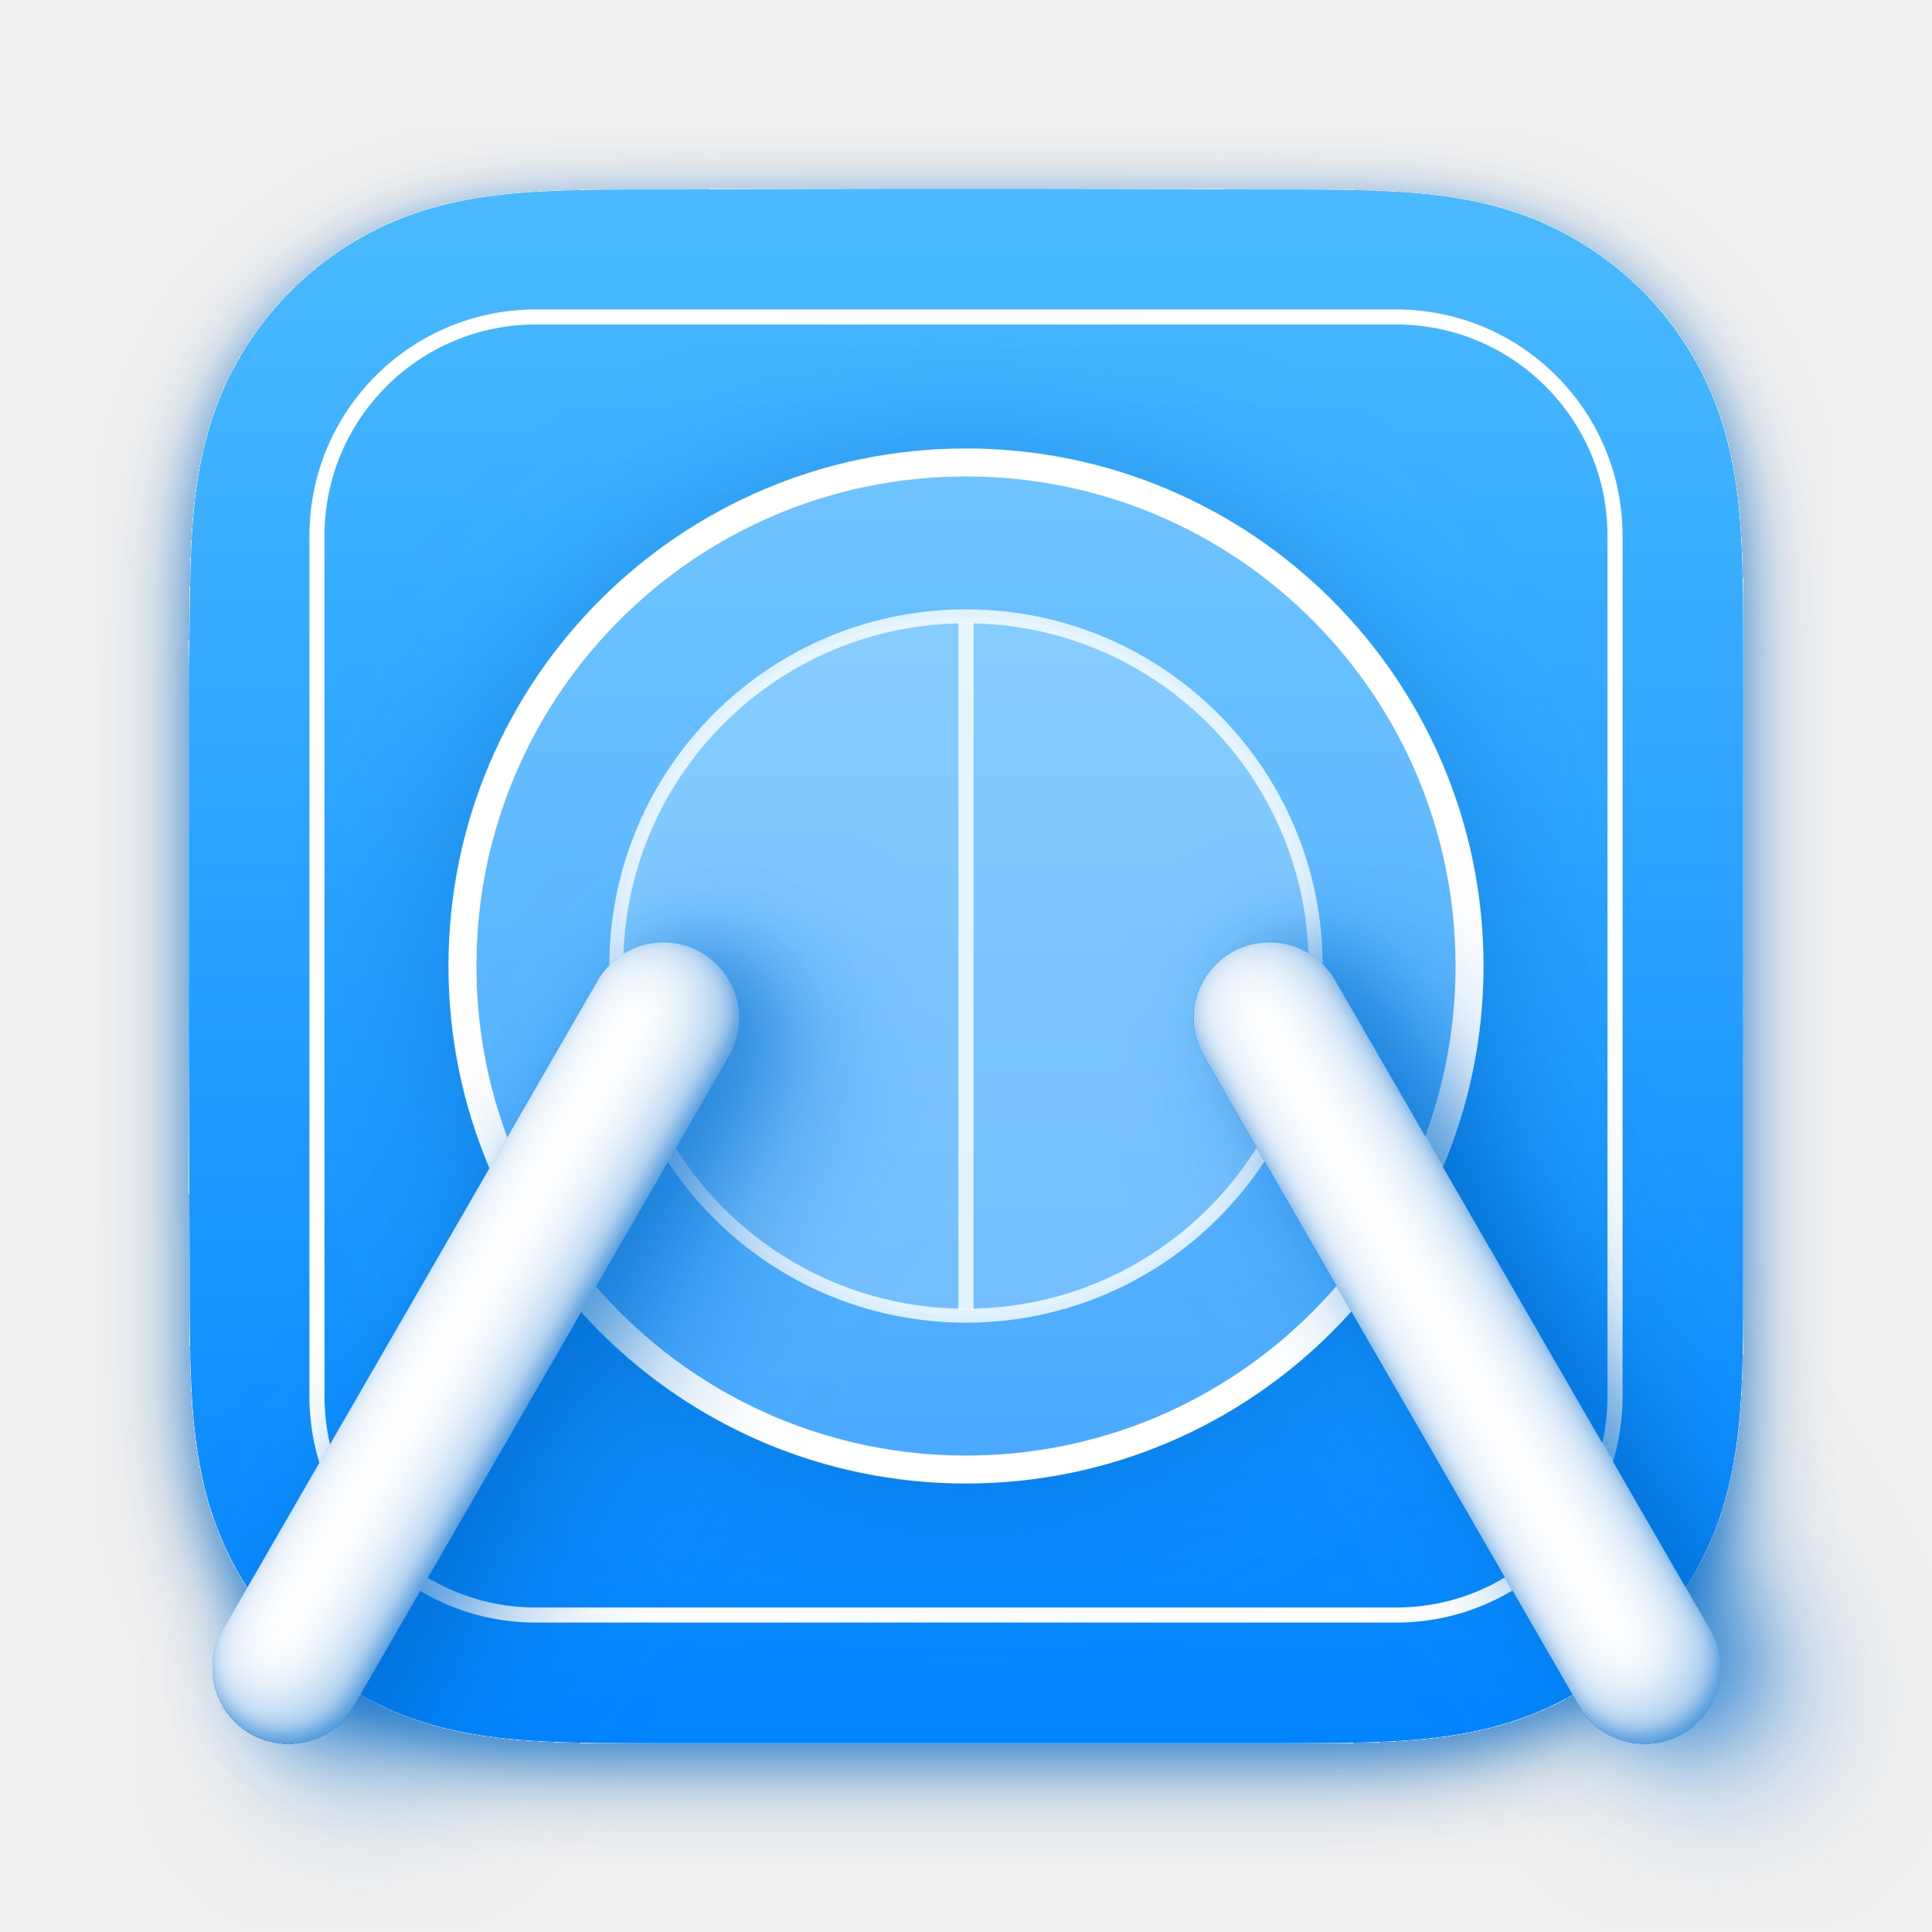
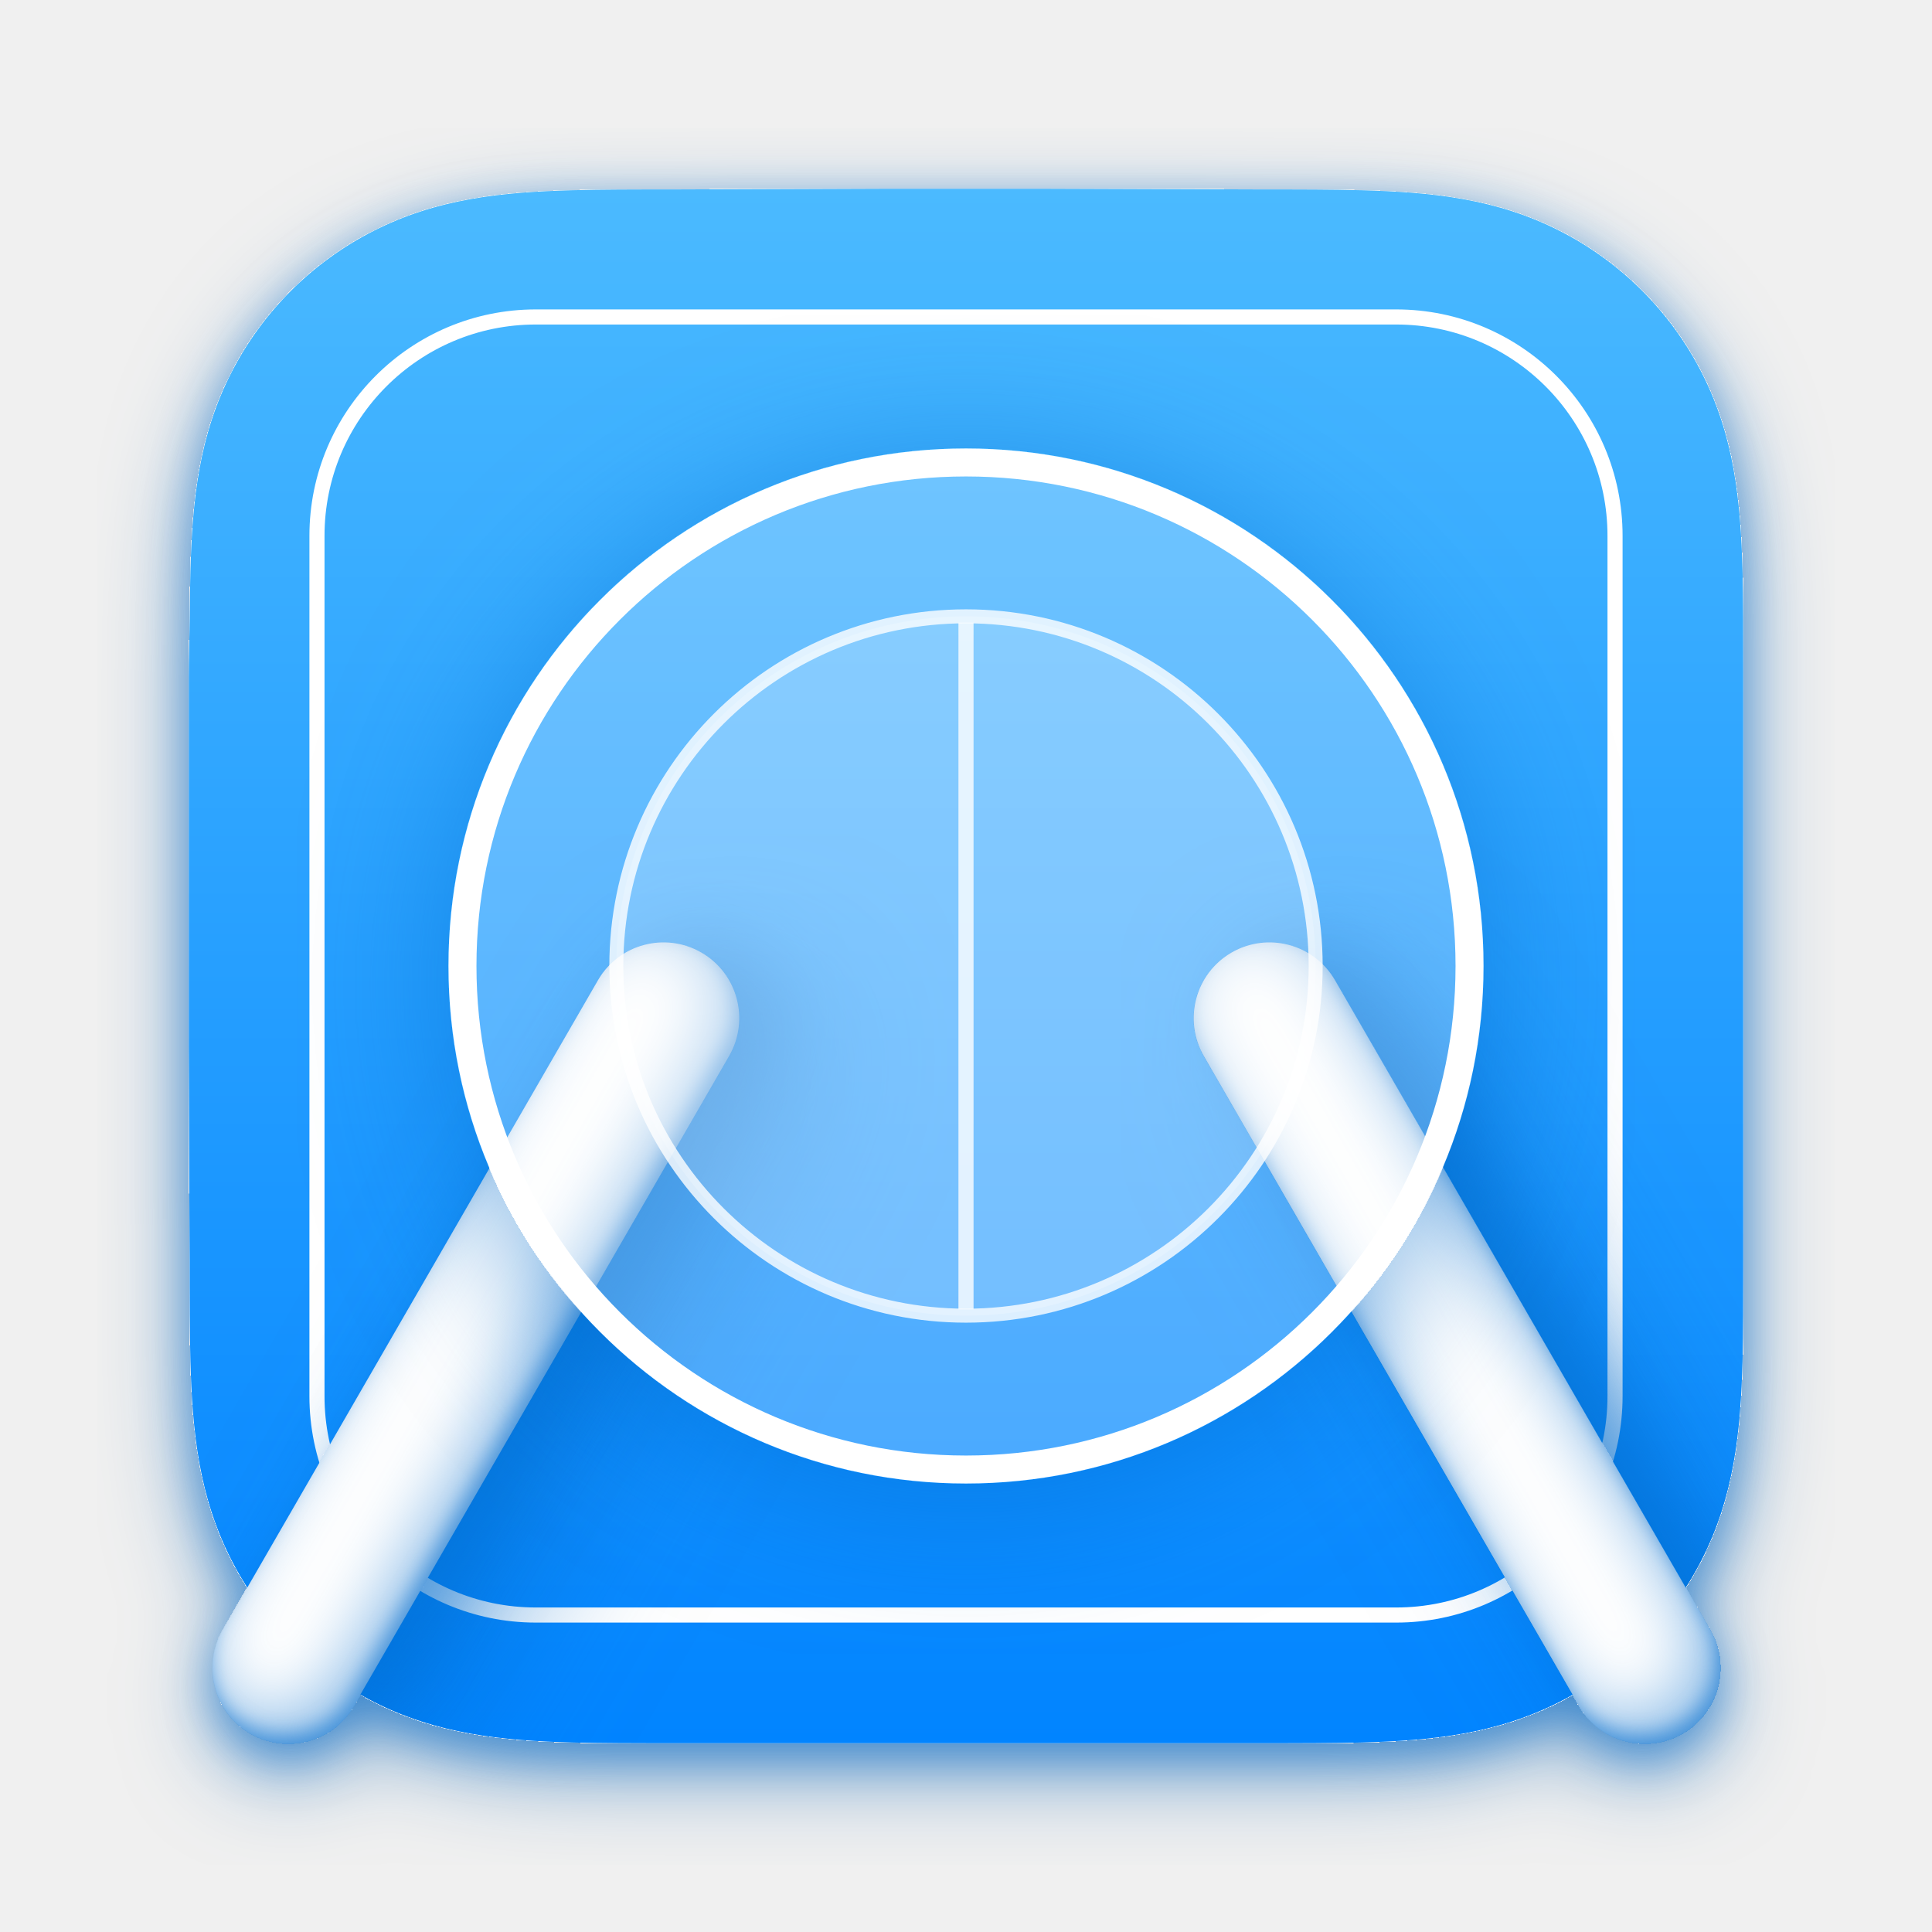
<svg xmlns="http://www.w3.org/2000/svg" width="512" height="512" viewBox="0 0 512 512" fill="none">
-   <g clip-path="url(#clip0_1_10)">
-     <g filter="url(#filter0_dd_1_10)">
-       <mask id="mask0_1_10" style="mask-type:alpha" maskUnits="userSpaceOnUse" x="50" y="50" width="412" height="412">
-         <path fill-rule="evenodd" clip-rule="evenodd" d="M462 178.314C462 173.423 462.002 168.531 461.972 163.64C461.947 159.519 461.9 155.399 461.788 151.281C461.546 142.304 461.017 133.251 459.42 124.374C457.801 115.37 455.157 106.99 450.991 98.808C446.895 90.767 441.544 83.408 435.16 77.029C428.777 70.65 421.417 65.302 413.373 61.209C405.183 57.041 396.793 54.398 387.779 52.78C378.901 51.186 369.845 50.657 360.869 50.415C356.747 50.303 352.626 50.257 348.504 50.231C343.61 50.201 338.716 50.203 333.822 50.203L276.999 50H234.499L178.68 50.203C173.777 50.203 168.874 50.201 163.97 50.231C159.839 50.257 155.71 50.303 151.58 50.415C142.583 50.657 133.507 51.187 124.608 52.782C115.582 54.401 107.18 57.042 98.979 61.207C90.918 65.301 83.541 70.648 77.145 77.029C70.75 83.408 65.39 90.765 61.286 98.805C57.108 106.99 54.459 115.376 52.837 124.385C51.239 133.258 50.709 142.309 50.465 151.281C50.355 155.4 50.306 159.52 50.282 163.64C50.252 168.532 50 174.608 50 179.499L50.002 234.544L50 277.499L50.254 333.714C50.254 338.612 50.252 343.509 50.282 348.408C50.306 352.534 50.355 356.658 50.466 360.783C50.709 369.771 51.239 378.838 52.839 387.726C54.462 396.742 57.11 405.135 61.284 413.327C65.388 421.38 70.75 428.747 77.145 435.136C83.541 441.524 90.915 446.879 98.975 450.978C107.181 455.151 115.587 457.797 124.619 459.418C133.514 461.014 142.587 461.544 151.58 461.786C155.71 461.898 159.84 461.945 163.97 461.97C168.874 462 173.777 461.999 178.68 461.999L235.003 462H277.609L333.822 461.998C338.716 461.998 343.61 462 348.504 461.97C352.626 461.945 356.747 461.898 360.869 461.786C369.849 461.543 378.908 461.013 387.789 459.416C396.798 457.795 405.184 455.15 413.37 450.979C421.415 446.88 428.777 441.525 435.16 435.136C441.543 428.748 446.893 421.382 450.989 413.33C455.158 405.134 457.802 396.738 459.422 387.716C461.017 378.831 461.546 369.767 461.789 360.783C461.9 356.658 461.947 352.533 461.972 348.408C462.002 343.509 462 338.612 462 333.714C462 333.714 461.997 278.491 461.997 277.499V234.499C461.997 233.766 462 178.314 462 178.314Z" fill="white" />
-       </mask>
-       <g mask="url(#mask0_1_10)">
-         <rect width="412" height="412" transform="translate(50 50)" fill="url(#paint0_linear_1_10)" />
-         <rect x="84" y="84" width="344" height="344" rx="58" stroke="white" stroke-width="4" />
-       </g>
-     </g>
-     <g filter="url(#filter1_d_1_10)">
-       <circle cx="256" cy="256" r="133.44" fill="white" fill-opacity="0.25" stroke="white" stroke-width="7.413" />
-       <circle cx="256" cy="256" r="92.667" fill="white" fill-opacity="0.2" stroke="white" stroke-opacity="0.8" stroke-width="3.707" />
-       <rect x="254" y="165" width="4" height="182" fill="white" fill-opacity="0.8" />
-     </g>
-     <g filter="url(#filter2_ddii_1_10)">
+   <g filter="url(#filter0_dd_1_10)">
+     <g filter="url(#filter1_ii_1_10)">
      <rect x="168.495" y="242.398" width="40.136" height="238.99" rx="20.068" transform="rotate(30 168.495 242.398)" fill="white" />
    </g>
-     <g filter="url(#filter3_ddii_1_10)">
+     <g filter="url(#filter2_ii_1_10)">
      <rect x="309" y="262.466" width="40.136" height="238.99" rx="20.068" transform="rotate(-30 309 262.466)" fill="white" />
+     </g>
+     <mask id="mask0_1_10" style="mask-type:alpha" maskUnits="userSpaceOnUse" x="50" y="50" width="412" height="412">
+       <path fill-rule="evenodd" clip-rule="evenodd" d="M462 178.314C462 173.423 462.002 168.531 461.972 163.64C461.947 159.519 461.9 155.399 461.788 151.281C461.546 142.304 461.017 133.251 459.42 124.374C457.801 115.37 455.157 106.99 450.991 98.808C446.895 90.767 441.544 83.408 435.16 77.029C428.777 70.65 421.417 65.302 413.373 61.209C405.183 57.041 396.793 54.398 387.779 52.78C378.901 51.186 369.845 50.657 360.869 50.415C356.747 50.303 352.626 50.257 348.504 50.231C343.61 50.201 338.716 50.203 333.822 50.203L276.999 50H234.499L178.68 50.203C173.777 50.203 168.874 50.201 163.97 50.231C159.839 50.257 155.71 50.303 151.58 50.415C142.583 50.657 133.507 51.187 124.608 52.782C115.582 54.401 107.18 57.042 98.979 61.207C90.918 65.301 83.541 70.648 77.145 77.029C70.75 83.408 65.39 90.765 61.286 98.805C57.108 106.99 54.459 115.376 52.837 124.385C51.239 133.258 50.709 142.309 50.465 151.281C50.355 155.4 50.306 159.52 50.282 163.64C50.252 168.532 50 174.608 50 179.499L50.002 234.544L50 277.499L50.254 333.714C50.254 338.612 50.252 343.509 50.282 348.408C50.306 352.534 50.355 356.658 50.466 360.783C50.709 369.771 51.239 378.838 52.839 387.726C54.462 396.742 57.11 405.135 61.284 413.327C65.388 421.38 70.75 428.747 77.145 435.136C83.541 441.524 90.915 446.879 98.975 450.978C107.181 455.151 115.587 457.797 124.619 459.418C133.514 461.014 142.587 461.544 151.58 461.786C155.71 461.898 159.84 461.945 163.97 461.97C168.874 462 173.777 461.999 178.68 461.999L235.003 462H277.609L333.822 461.998C338.716 461.998 343.61 462 348.504 461.97C352.626 461.945 356.747 461.898 360.869 461.786C369.849 461.543 378.908 461.013 387.789 459.416C396.798 457.795 405.184 455.15 413.37 450.979C421.415 446.88 428.777 441.525 435.16 435.136C441.543 428.748 446.893 421.382 450.989 413.33C455.158 405.134 457.802 396.738 459.422 387.716C461.017 378.831 461.546 369.767 461.789 360.783C461.9 356.658 461.947 352.533 461.972 348.408C462.002 343.509 462 338.612 462 333.714C462 333.714 461.997 278.491 461.997 277.499V234.499C461.997 233.766 462 178.314 462 178.314Z" fill="white" />
+     </mask>
+     <g mask="url(#mask0_1_10)">
+       <rect width="412" height="412" transform="translate(50 50)" fill="url(#paint0_linear_1_10)" />
+       <rect x="84" y="84" width="344" height="344" rx="58" stroke="white" stroke-width="4" />
+       <g filter="url(#filter3_ddii_1_10)">
+         <rect x="168.495" y="242.398" width="40.136" height="238.99" rx="20.068" transform="rotate(30 168.495 242.398)" fill="white" />
+       </g>
+       <g filter="url(#filter4_ddii_1_10)">
+         <rect x="309" y="262.466" width="40.136" height="238.99" rx="20.068" transform="rotate(-30 309 262.466)" fill="white" />
+       </g>
+       <g filter="url(#filter5_d_1_10)">
+         <circle cx="256" cy="256" r="133.44" fill="white" fill-opacity="0.25" stroke="white" stroke-width="7.413" />
+         <circle cx="256" cy="256" r="92.667" fill="white" fill-opacity="0.2" stroke="white" stroke-opacity="0.8" stroke-width="3.707" />
+         <rect x="254" y="165" width="4" height="182" fill="white" fill-opacity="0.8" />
+       </g>
    </g>
  </g>
  <defs>
-     <filter id="filter0_dd_1_10" x="26" y="34" width="460" height="460" filterUnits="userSpaceOnUse" color-interpolation-filters="sRGB">
+     <filter id="filter0_dd_1_10" x="26" y="34" width="460" height="460.096" filterUnits="userSpaceOnUse" color-interpolation-filters="sRGB">
      <feFlood flood-opacity="0" result="BackgroundImageFix" />
      <feColorMatrix in="SourceAlpha" type="matrix" values="0 0 0 0 0 0 0 0 0 0 0 0 0 0 0 0 0 0 127 0" result="hardAlpha" />
      <feOffset dy="8" />
      <feGaussianBlur stdDeviation="12" />
      <feComposite in2="hardAlpha" operator="out" />
      <feColorMatrix type="matrix" values="0 0 0 0 0 0 0 0 0 0.357 0 0 0 0 0.683 0 0 0 0.5 0" />
      <feBlend mode="normal" in2="BackgroundImageFix" result="effect1_dropShadow_1_10" />
      <feColorMatrix in="SourceAlpha" type="matrix" values="0 0 0 0 0 0 0 0 0 0 0 0 0 0 0 0 0 0 127 0" result="hardAlpha" />
      <feOffset dy="4" />
      <feGaussianBlur stdDeviation="6" />
      <feComposite in2="hardAlpha" operator="out" />
      <feColorMatrix type="matrix" values="0 0 0 0 0 0 0 0 0 0.418 0 0 0 0 0.8 0 0 0 0.5 0" />
      <feBlend mode="normal" in2="effect1_dropShadow_1_10" result="effect2_dropShadow_1_10" />
      <feBlend mode="normal" in="SourceGraphic" in2="effect2_dropShadow_1_10" result="shape" />
    </filter>
-     <filter id="filter1_d_1_10" x="78.655" y="83.448" width="354.69" height="354.69" filterUnits="userSpaceOnUse" color-interpolation-filters="sRGB">
+     <filter id="filter1_ii_1_10" x="51.549" y="244.947" width="144.363" height="217.149" filterUnits="userSpaceOnUse" color-interpolation-filters="sRGB">
      <feFlood flood-opacity="0" result="BackgroundImageFix" />
+       <feBlend mode="normal" in="SourceGraphic" in2="BackgroundImageFix" result="shape" />
      <feColorMatrix in="SourceAlpha" type="matrix" values="0 0 0 0 0 0 0 0 0 0 0 0 0 0 0 0 0 0 127 0" result="hardAlpha" />
-       <feOffset dy="4.793" />
-       <feGaussianBlur stdDeviation="19.172" />
-       <feComposite in2="hardAlpha" operator="out" />
+       <feOffset dx="-4.793" dy="-4.793" />
+       <feGaussianBlur stdDeviation="9.586" />
+       <feComposite in2="hardAlpha" operator="arithmetic" k2="-1" k3="1" />
      <feColorMatrix type="matrix" values="0 0 0 0 0 0 0 0 0 0.418 0 0 0 0 0.8 0 0 0 0.5 0" />
-       <feBlend mode="normal" in2="BackgroundImageFix" result="effect1_dropShadow_1_10" />
-       <feBlend mode="normal" in="SourceGraphic" in2="effect1_dropShadow_1_10" result="shape" />
+       <feBlend mode="normal" in2="shape" result="effect1_innerShadow_1_10" />
+       <feColorMatrix in="SourceAlpha" type="matrix" values="0 0 0 0 0 0 0 0 0 0 0 0 0 0 0 0 0 0 127 0" result="hardAlpha" />
+       <feOffset dx="-1.198" dy="-2.397" />
+       <feGaussianBlur stdDeviation="2.397" />
+       <feComposite in2="hardAlpha" operator="arithmetic" k2="-1" k3="1" />
+       <feColorMatrix type="matrix" values="0 0 0 0 0 0 0 0 0 0.418 0 0 0 0 0.8 0 0 0 0.5 0" />
+       <feBlend mode="normal" in2="effect1_innerShadow_1_10" result="effect2_innerShadow_1_10" />
    </filter>
-     <filter id="filter2_ddii_1_10" x="37.17" y="220.982" width="216.259" height="289.045" filterUnits="userSpaceOnUse" color-interpolation-filters="sRGB">
+     <filter id="filter2_ii_1_10" x="311.549" y="244.947" width="144.363" height="217.149" filterUnits="userSpaceOnUse" color-interpolation-filters="sRGB">
+       <feFlood flood-opacity="0" result="BackgroundImageFix" />
+       <feBlend mode="normal" in="SourceGraphic" in2="BackgroundImageFix" result="shape" />
+       <feColorMatrix in="SourceAlpha" type="matrix" values="0 0 0 0 0 0 0 0 0 0 0 0 0 0 0 0 0 0 127 0" result="hardAlpha" />
+       <feOffset dx="-4.793" dy="-4.793" />
+       <feGaussianBlur stdDeviation="9.586" />
+       <feComposite in2="hardAlpha" operator="arithmetic" k2="-1" k3="1" />
+       <feColorMatrix type="matrix" values="0 0 0 0 0 0 0 0 0 0.418 0 0 0 0 0.8 0 0 0 0.5 0" />
+       <feBlend mode="normal" in2="shape" result="effect1_innerShadow_1_10" />
+       <feColorMatrix in="SourceAlpha" type="matrix" values="0 0 0 0 0 0 0 0 0 0 0 0 0 0 0 0 0 0 127 0" result="hardAlpha" />
+       <feOffset dx="-1.198" dy="-2.397" />
+       <feGaussianBlur stdDeviation="2.397" />
+       <feComposite in2="hardAlpha" operator="arithmetic" k2="-1" k3="1" />
+       <feColorMatrix type="matrix" values="0 0 0 0 0 0 0 0 0 0.418 0 0 0 0 0.8 0 0 0 0.5 0" />
+       <feBlend mode="normal" in2="effect1_innerShadow_1_10" result="effect2_innerShadow_1_10" />
+     </filter>
+     <filter id="filter3_ddii_1_10" x="37.17" y="220.982" width="216.259" height="289.045" filterUnits="userSpaceOnUse" color-interpolation-filters="sRGB">
      <feFlood flood-opacity="0" result="BackgroundImageFix" />
      <feColorMatrix in="SourceAlpha" type="matrix" values="0 0 0 0 0 0 0 0 0 0 0 0 0 0 0 0 0 0 127 0" result="hardAlpha" />
      <feOffset dx="19.172" dy="9.586" />
      <feGaussianBlur stdDeviation="19.172" />
      <feComposite in2="hardAlpha" operator="out" />
      <feColorMatrix type="matrix" values="0 0 0 0 0 0 0 0 0 0.418 0 0 0 0 0.8 0 0 0 0.5 0" />
      <feBlend mode="normal" in2="BackgroundImageFix" result="effect1_dropShadow_1_10" />
      <feColorMatrix in="SourceAlpha" type="matrix" values="0 0 0 0 0 0 0 0 0 0 0 0 0 0 0 0 0 0 127 0" result="hardAlpha" />
      <feOffset dx="9.586" />
      <feGaussianBlur stdDeviation="9.586" />
      <feComposite in2="hardAlpha" operator="out" />
      <feColorMatrix type="matrix" values="0 0 0 0 0 0 0 0 0 0.418 0 0 0 0 0.8 0 0 0 0.5 0" />
      <feBlend mode="normal" in2="effect1_dropShadow_1_10" result="effect2_dropShadow_1_10" />
      <feBlend mode="normal" in="SourceGraphic" in2="effect2_dropShadow_1_10" result="shape" />
      <feColorMatrix in="SourceAlpha" type="matrix" values="0 0 0 0 0 0 0 0 0 0 0 0 0 0 0 0 0 0 127 0" result="hardAlpha" />
      <feOffset dx="-4.793" dy="-4.793" />
      <feGaussianBlur stdDeviation="9.586" />
      <feComposite in2="hardAlpha" operator="arithmetic" k2="-1" k3="1" />
      <feColorMatrix type="matrix" values="0 0 0 0 0 0 0 0 0 0.418 0 0 0 0 0.8 0 0 0 0.5 0" />
      <feBlend mode="normal" in2="shape" result="effect3_innerShadow_1_10" />
      <feColorMatrix in="SourceAlpha" type="matrix" values="0 0 0 0 0 0 0 0 0 0 0 0 0 0 0 0 0 0 127 0" result="hardAlpha" />
      <feOffset dx="-1.198" dy="-2.397" />
      <feGaussianBlur stdDeviation="2.397" />
      <feComposite in2="hardAlpha" operator="arithmetic" k2="-1" k3="1" />
      <feColorMatrix type="matrix" values="0 0 0 0 0 0 0 0 0 0.418 0 0 0 0 0.8 0 0 0 0.5 0" />
      <feBlend mode="normal" in2="effect3_innerShadow_1_10" result="effect4_innerShadow_1_10" />
    </filter>
-     <filter id="filter3_ddii_1_10" x="297.17" y="220.982" width="216.259" height="289.045" filterUnits="userSpaceOnUse" color-interpolation-filters="sRGB">
+     <filter id="filter4_ddii_1_10" x="297.17" y="220.982" width="216.259" height="289.045" filterUnits="userSpaceOnUse" color-interpolation-filters="sRGB">
      <feFlood flood-opacity="0" result="BackgroundImageFix" />
      <feColorMatrix in="SourceAlpha" type="matrix" values="0 0 0 0 0 0 0 0 0 0 0 0 0 0 0 0 0 0 127 0" result="hardAlpha" />
      <feOffset dx="19.172" dy="9.586" />
      <feGaussianBlur stdDeviation="19.172" />
      <feComposite in2="hardAlpha" operator="out" />
      <feColorMatrix type="matrix" values="0 0 0 0 0 0 0 0 0 0.418 0 0 0 0 0.8 0 0 0 0.5 0" />
      <feBlend mode="normal" in2="BackgroundImageFix" result="effect1_dropShadow_1_10" />
      <feColorMatrix in="SourceAlpha" type="matrix" values="0 0 0 0 0 0 0 0 0 0 0 0 0 0 0 0 0 0 127 0" result="hardAlpha" />
      <feOffset dx="9.586" />
      <feGaussianBlur stdDeviation="9.586" />
      <feComposite in2="hardAlpha" operator="out" />
      <feColorMatrix type="matrix" values="0 0 0 0 0 0 0 0 0 0.418 0 0 0 0 0.8 0 0 0 0.5 0" />
      <feBlend mode="normal" in2="effect1_dropShadow_1_10" result="effect2_dropShadow_1_10" />
      <feBlend mode="normal" in="SourceGraphic" in2="effect2_dropShadow_1_10" result="shape" />
      <feColorMatrix in="SourceAlpha" type="matrix" values="0 0 0 0 0 0 0 0 0 0 0 0 0 0 0 0 0 0 127 0" result="hardAlpha" />
      <feOffset dx="-4.793" dy="-4.793" />
      <feGaussianBlur stdDeviation="9.586" />
      <feComposite in2="hardAlpha" operator="arithmetic" k2="-1" k3="1" />
      <feColorMatrix type="matrix" values="0 0 0 0 0 0 0 0 0 0.418 0 0 0 0 0.8 0 0 0 0.5 0" />
      <feBlend mode="normal" in2="shape" result="effect3_innerShadow_1_10" />
      <feColorMatrix in="SourceAlpha" type="matrix" values="0 0 0 0 0 0 0 0 0 0 0 0 0 0 0 0 0 0 127 0" result="hardAlpha" />
      <feOffset dx="-1.198" dy="-2.397" />
      <feGaussianBlur stdDeviation="2.397" />
      <feComposite in2="hardAlpha" operator="arithmetic" k2="-1" k3="1" />
      <feColorMatrix type="matrix" values="0 0 0 0 0 0 0 0 0 0.418 0 0 0 0 0.8 0 0 0 0.5 0" />
      <feBlend mode="normal" in2="effect3_innerShadow_1_10" result="effect4_innerShadow_1_10" />
    </filter>
+     <filter id="filter5_d_1_10" x="78.655" y="83.448" width="354.69" height="354.69" filterUnits="userSpaceOnUse" color-interpolation-filters="sRGB">
+       <feFlood flood-opacity="0" result="BackgroundImageFix" />
+       <feColorMatrix in="SourceAlpha" type="matrix" values="0 0 0 0 0 0 0 0 0 0 0 0 0 0 0 0 0 0 127 0" result="hardAlpha" />
+       <feOffset dy="4.793" />
+       <feGaussianBlur stdDeviation="19.172" />
+       <feComposite in2="hardAlpha" operator="out" />
+       <feColorMatrix type="matrix" values="0 0 0 0 0 0 0 0 0 0.418 0 0 0 0 0.8 0 0 0 0.5 0" />
+       <feBlend mode="normal" in2="BackgroundImageFix" result="effect1_dropShadow_1_10" />
+       <feBlend mode="normal" in="SourceGraphic" in2="effect1_dropShadow_1_10" result="shape" />
+     </filter>
    <linearGradient id="paint0_linear_1_10" x1="385.244" y1="0" x2="385.244" y2="412" gradientUnits="userSpaceOnUse">
      <stop stop-color="#4BBAFF" />
      <stop offset="1" stop-color="#0184FF" />
    </linearGradient>
-     <clipPath id="clip0_1_10">
-       <rect width="512" height="512" fill="white" />
-     </clipPath>
  </defs>
</svg>
